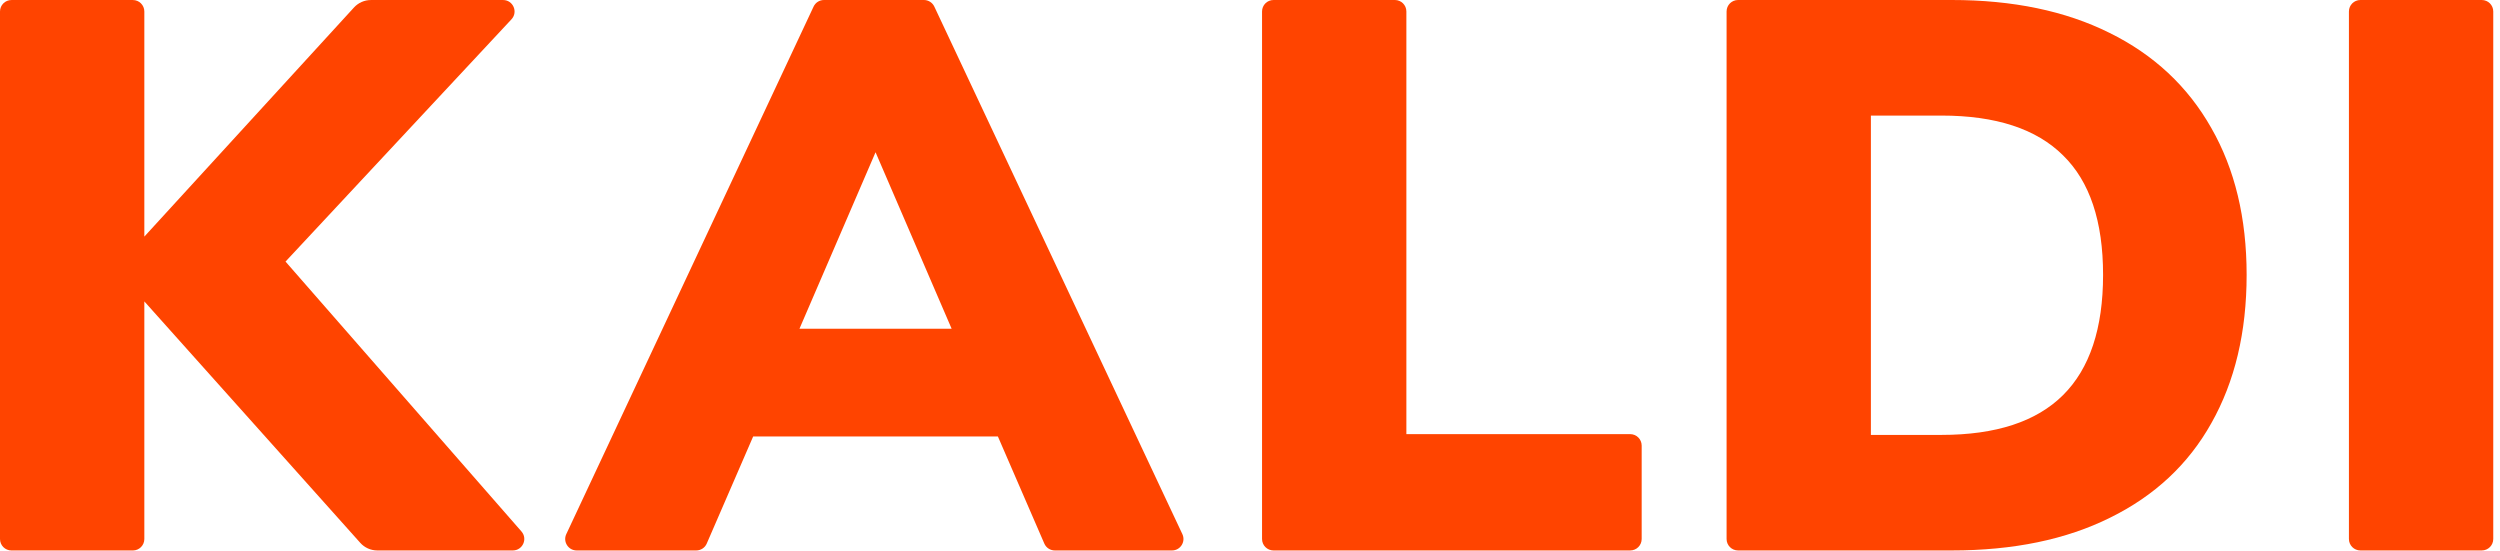
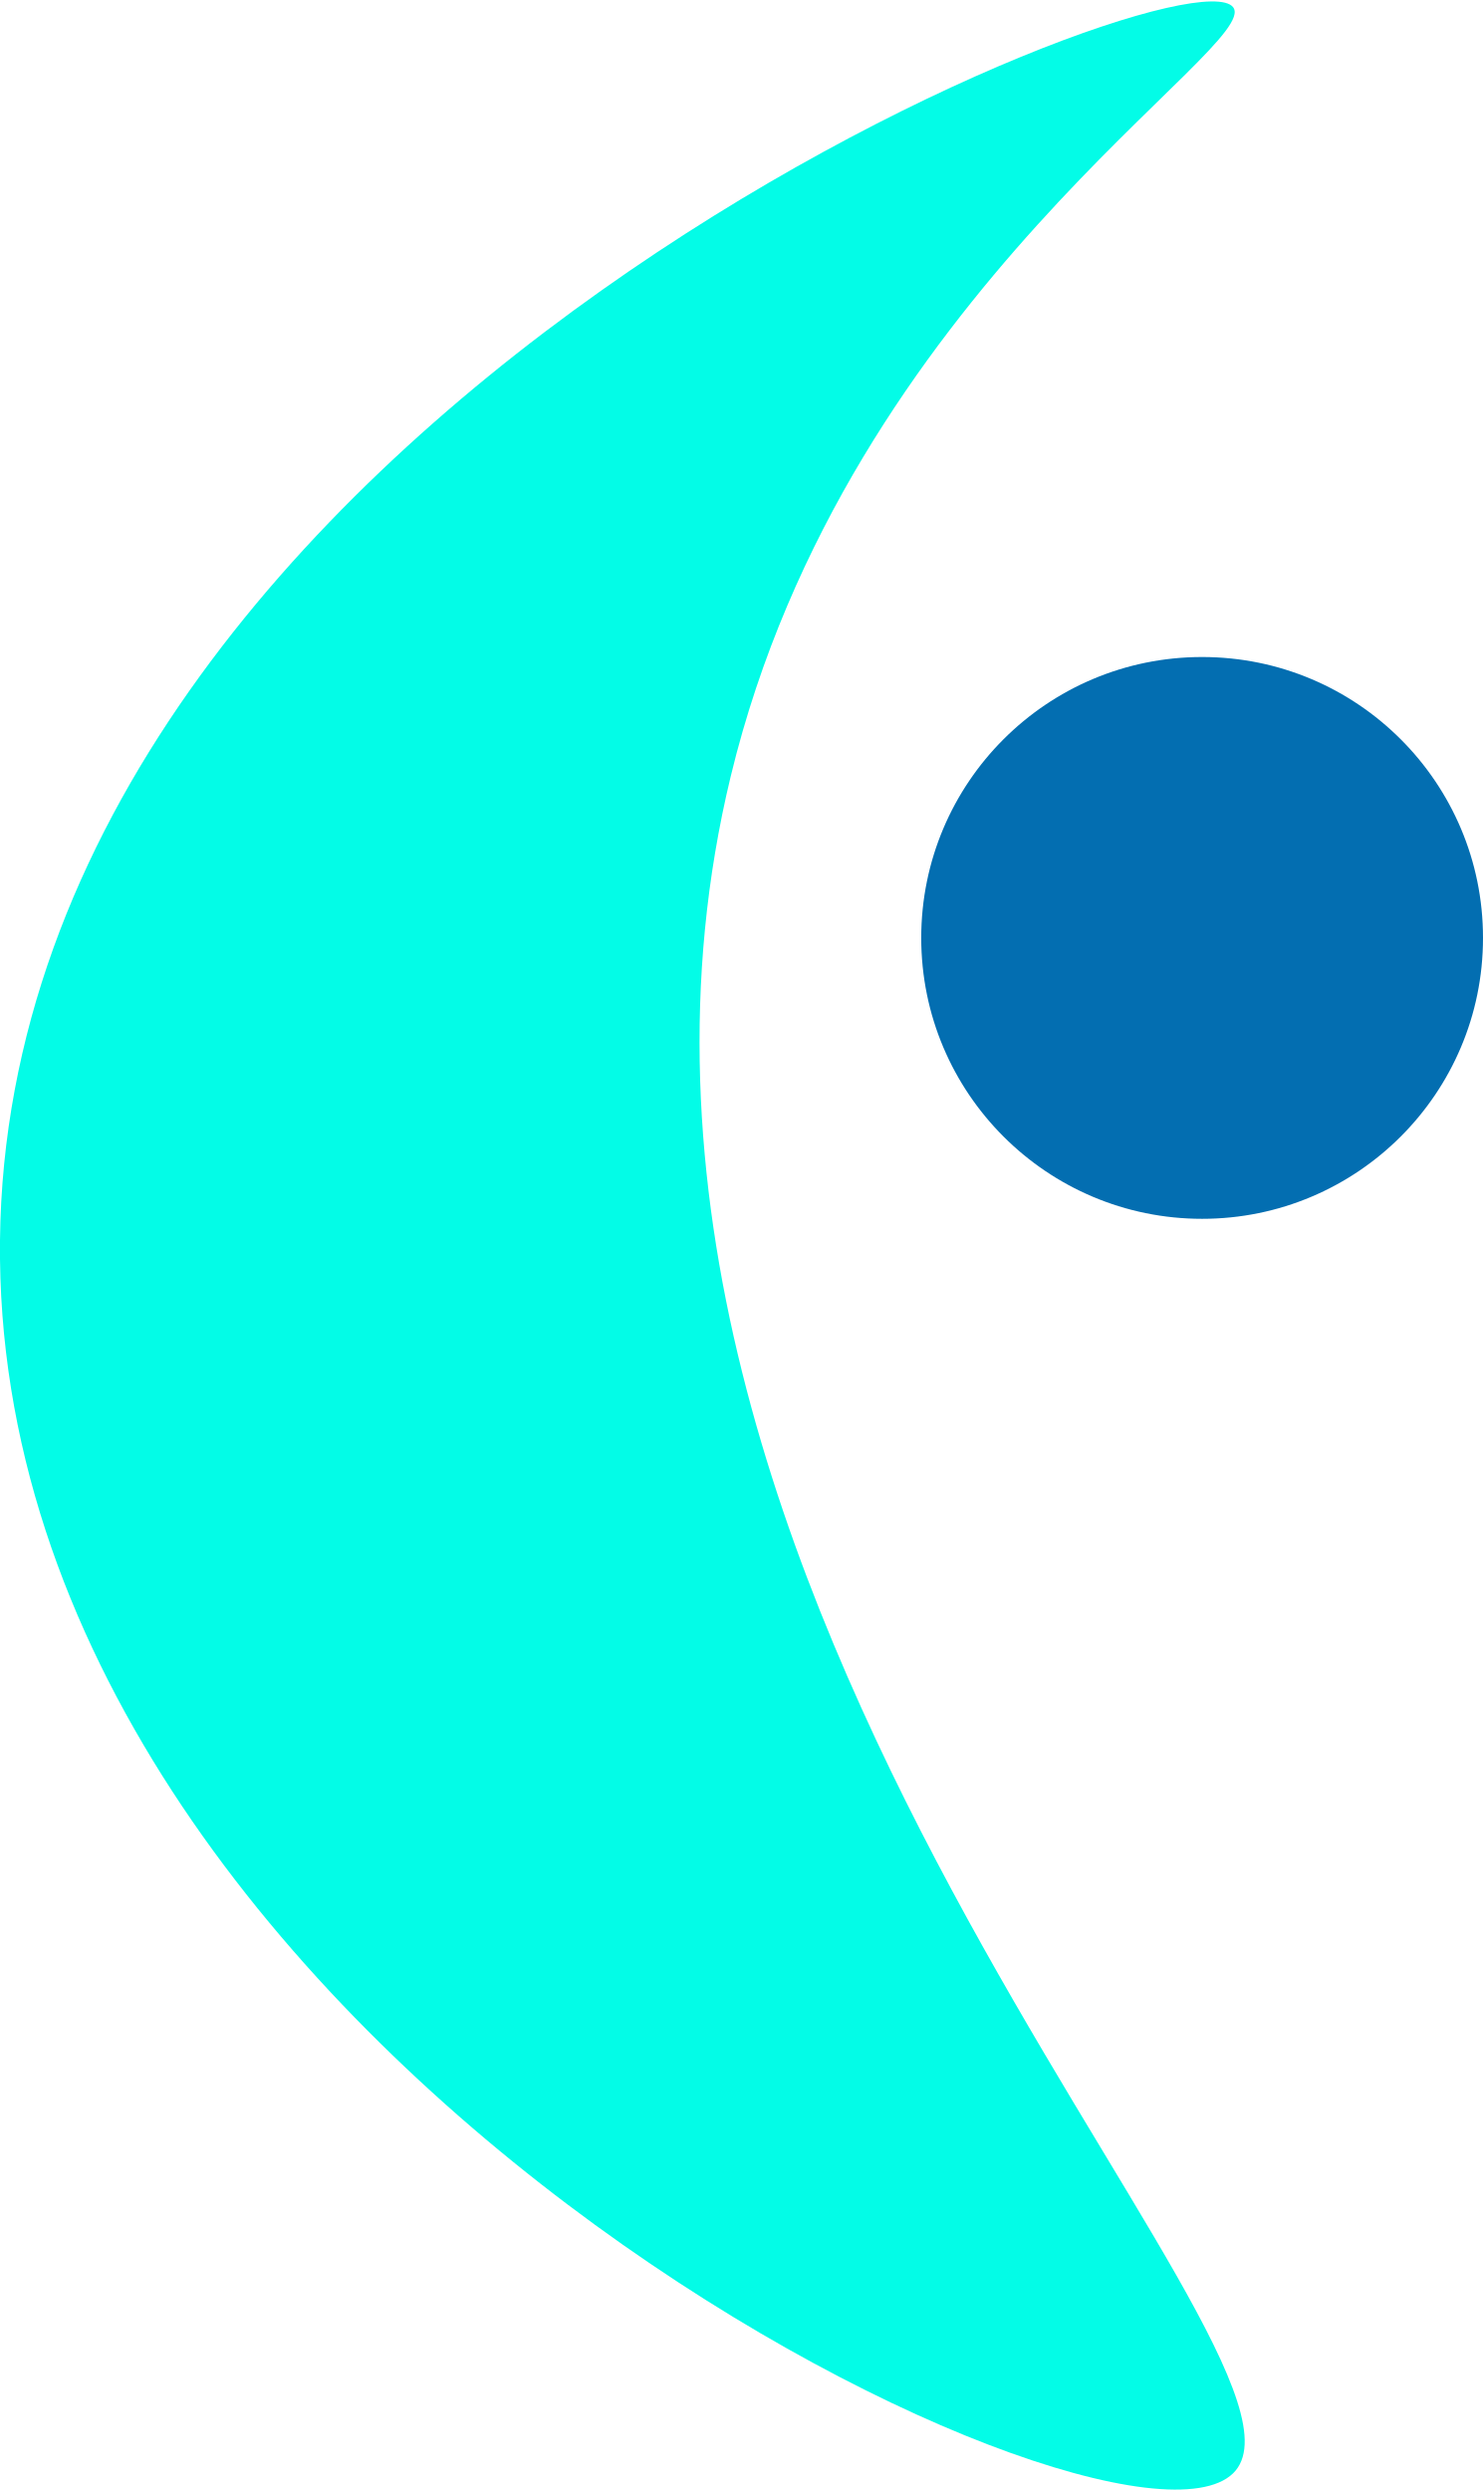
- <svg xmlns="http://www.w3.org/2000/svg" xmlns:xlink="http://www.w3.org/1999/xlink" viewBox="0 0 109 24">
-   <g transform="translate(-1470)">
-     <g style="mix-blend-mode:normal" transform="translate(1470)" fill="#f40">
-       <use xlink:href="#b" style="mix-blend-mode:normal" />
-       <use xlink:href="#c" style="mix-blend-mode:normal" />
-       <use xlink:href="#d" style="mix-blend-mode:normal" />
-       <use xlink:href="#e" style="mix-blend-mode:normal" />
-       <use xlink:href="#f" style="mix-blend-mode:normal" />
-     </g>
+ <svg xmlns="http://www.w3.org/2000/svg" width="623" height="1046" viewBox="0 0 623 1046">
+   <defs>
+     <style>
+       .cls-1 {
+         fill: #03fce7;
+         fill-rule: evenodd;
+       }
+ 
+       .cls-2 {
+         fill: #036eb1;
+       }
+     </style>
+   </defs>
+   <g id="EclipticaArtboard">
+     <path class="cls-1" d="M756,53c12.977,16.356-161.865,119.937-211,323-83.486,345.028,260.478,664.78,211,713-51.158,49.86-521.6-178.282-518-518C241.665,224.814,734.806,26.288,756,53Z" transform="translate(-238 -50)" />
+     <circle class="cls-2" cx="505" cy="394" r="118" />
  </g>
-   <defs>
-     <path id="b" d="M22.735 23.171c.283.323.053.829-.376.829h-5.907c-.285 0-.556-.121-.745-.333l-9.414-10.526v10.36c0 .276-.224.5-.5.5h-5.293c-.276 0-.5-.224-.5-.5v-23c0-.276.224-.5.5-.5h5.293c.276 0 .5.224.5.5v9.815l9.141-9.99c.19-.207.457-.325.738-.325h5.762c.437 0 .664.521.366.841l-9.851 10.563 10.287 11.767z" />
-     <path id="c" d="M45.991 24c-.199 0-.38-.118-.459-.301l-2.024-4.669h-10.67l-2.024 4.669c-.079.183-.259.301-.459.301h-5.212c-.366 0-.608-.381-.453-.712l10.782-23c.082-.176.259-.288.453-.288h4.358c.194 0 .37.112.453.287l10.815 23c.156.332-.086.713-.452.713h-5.108zm-11.135-9.668h6.635l-3.317-7.694-3.317 7.694z" />
-     <path id="d" d="M55.525 24c-.276 0-.5-.224-.5-.5v-23c0-.276.224-.5.5-.5h5.293c.276 0 .5.224.5.5v18.428h9.759c.276 0 .5.224.5.5v4.072c0 .276-.224.5-.5.5h-15.552z" />
-     <path id="e" d="M75.279.5c0-.276.224-.5.5-.5h9.315c2.667 0 4.959.477 6.874 1.43 1.938.953 3.42 2.338 4.446 4.153 1.026 1.793 1.539 3.926 1.539 6.4 0 2.496-.513 4.652-1.539 6.468-1.003 1.793-2.474 3.166-4.412 4.119-1.915.953-4.218 1.43-6.908 1.43h-9.315c-.276 0-.5-.224-.5-.5v-23zm9.37 18.462c2.371 0 4.138-.579 5.301-1.736 1.163-1.157 1.744-2.905 1.744-5.242 0-2.338-.581-4.074-1.744-5.209-1.163-1.157-2.93-1.736-5.301-1.736h-3.078v13.923h3.078z" />
-     <path id="f" d="M102.913 24c-.276 0-.5-.224-.5-.5v-23c0-.276.224-.5.5-.5h5.293c.276 0 .5.224.5.5v23c0 .276-.224.5-.5.5h-5.293z" />
-   </defs>
</svg>
